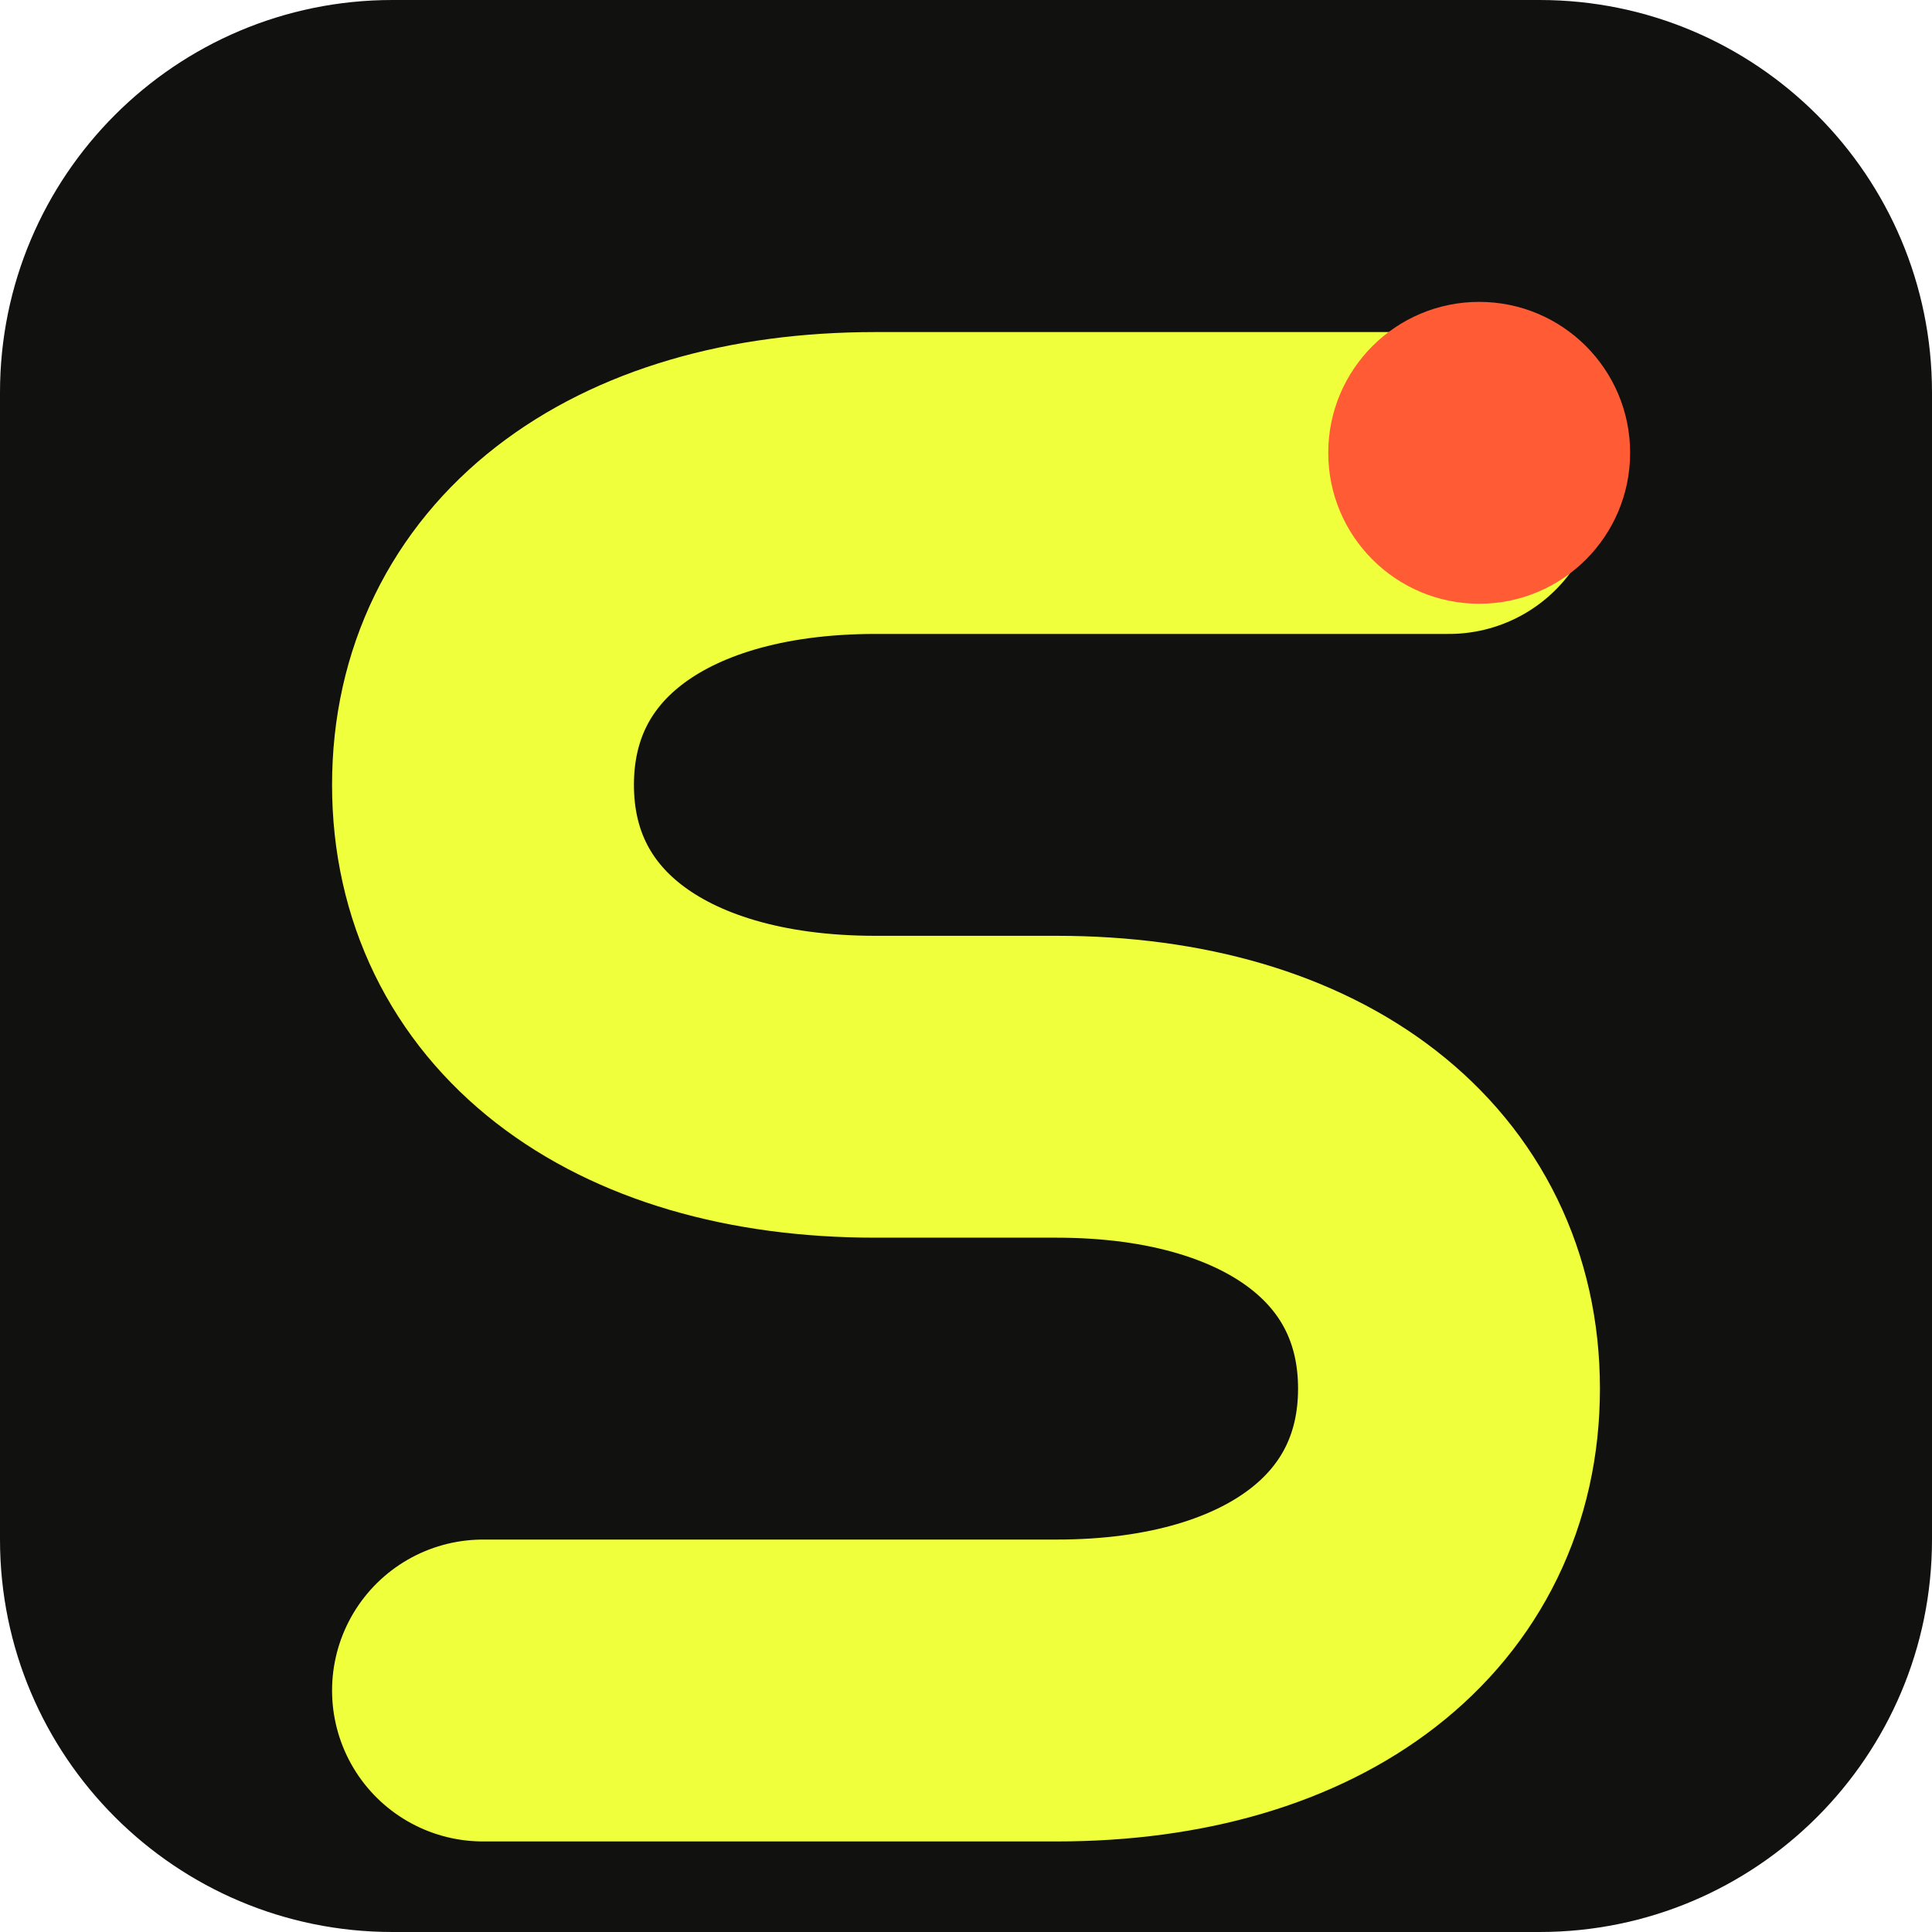
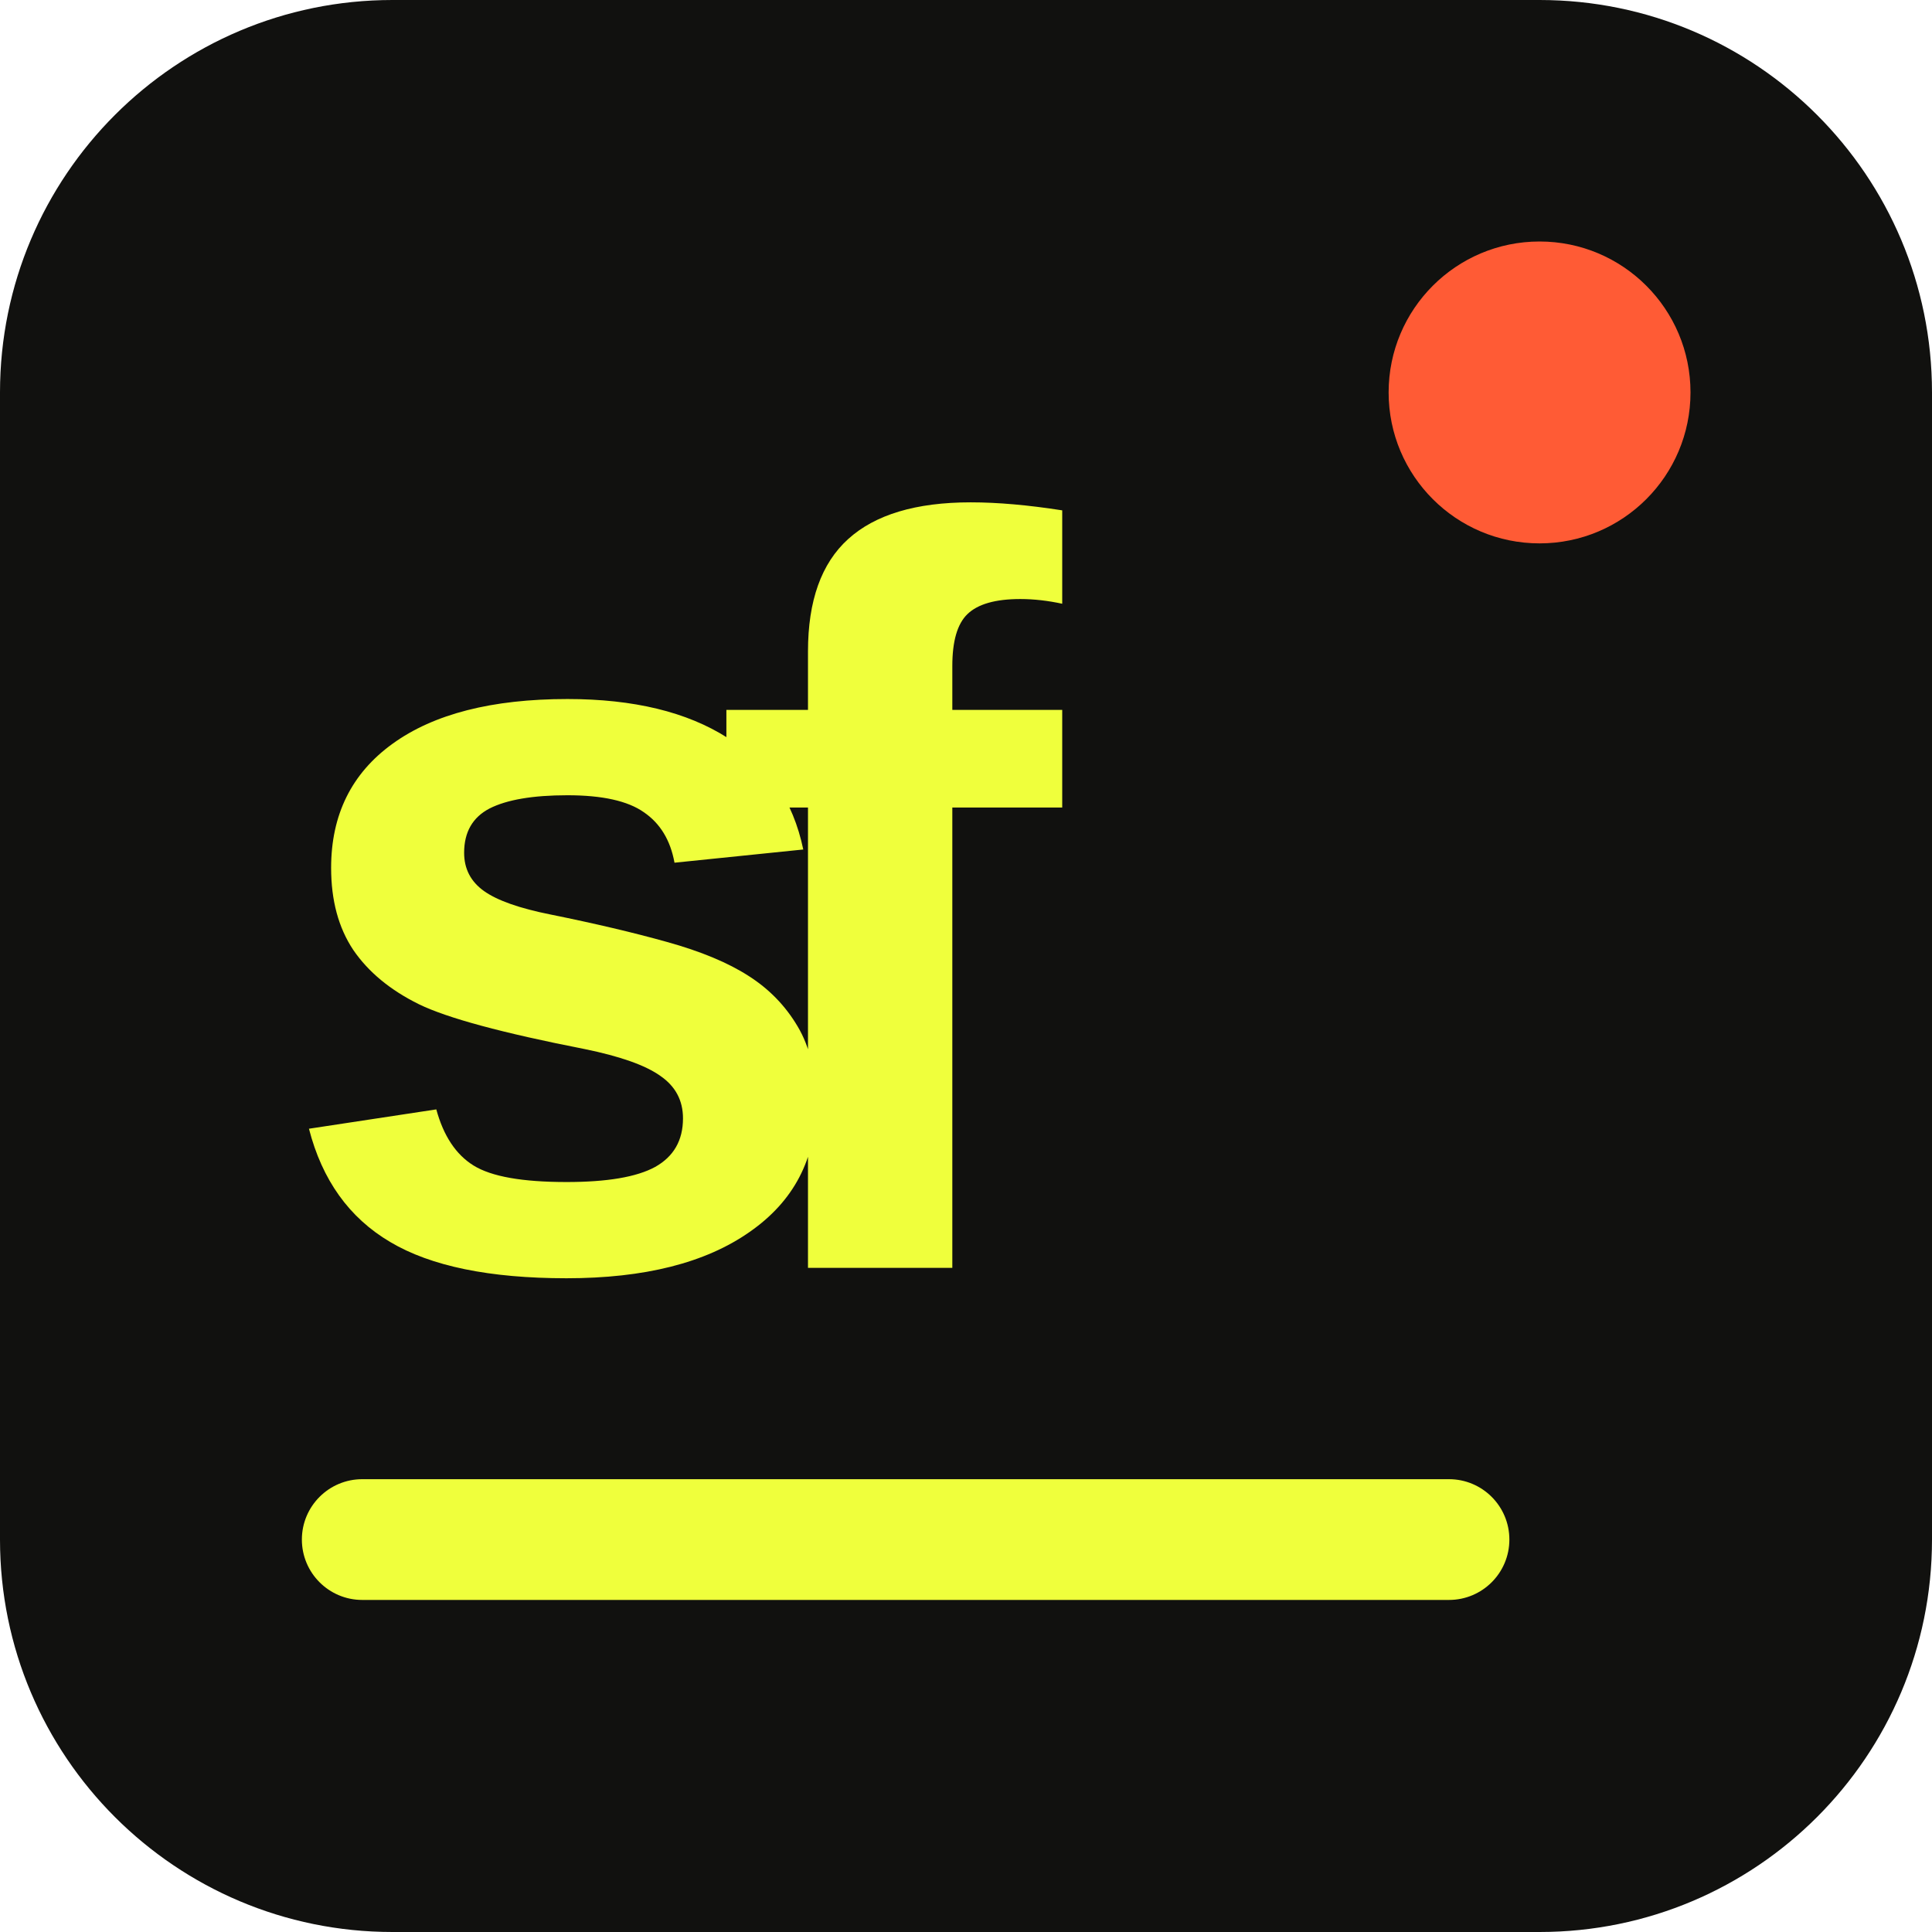
<svg xmlns="http://www.w3.org/2000/svg" viewBox="0 0 64 64">
  <rect width="64" height="64" rx="13" fill="#11110f" />
-   <path d="M48 16H29c-8 0-13 4-13 10s5 10 13 10h6c8 0 13 4 13 10s-5 10-13 10H16" fill="none" stroke="#efff3c" stroke-width="10" stroke-linecap="round" stroke-linejoin="round" />
-   <circle cx="49" cy="15" r="5" fill="#ff5b35" />
+   <text x="9" y="42" fill="#efff3c" font-family="Arial, sans-serif" font-size="35" font-weight="700" letter-spacing="-5">sf</text>
+   <rect x="10" y="49" width="40" height="4" rx="2" fill="#efff3c" />
+   <circle cx="51" cy="13" r="5" fill="#ff5b35" />
</svg>
